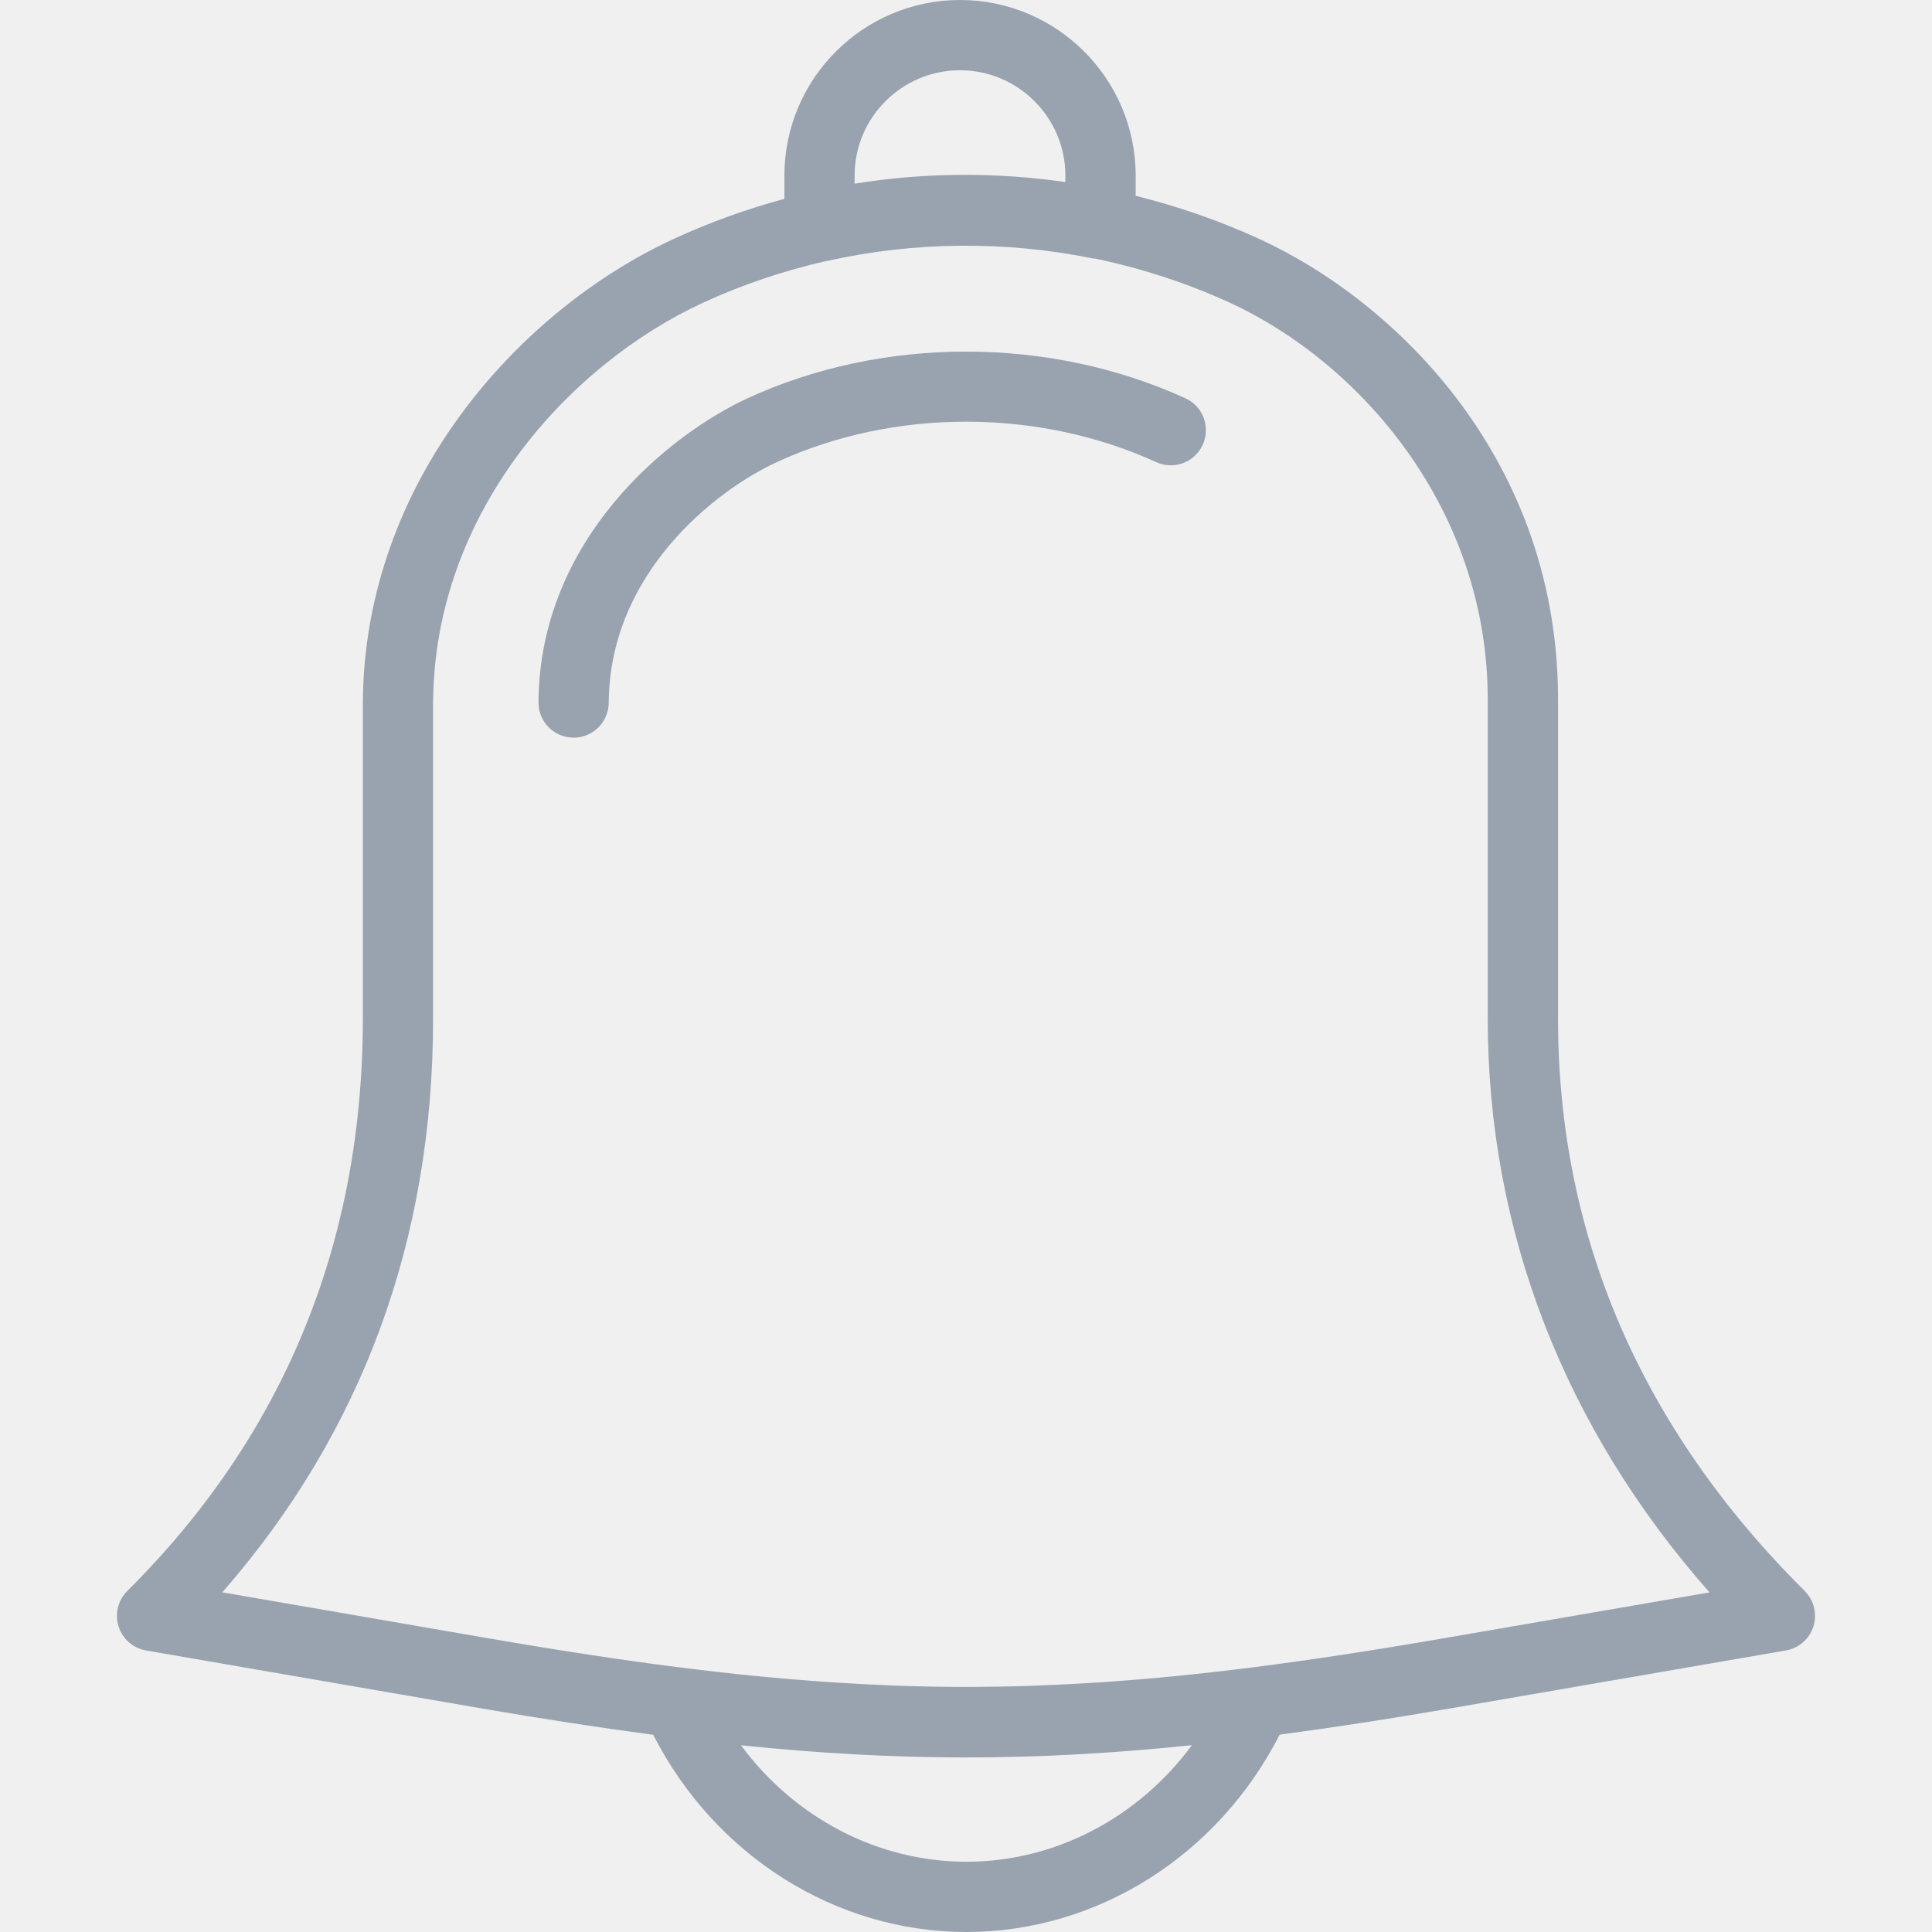
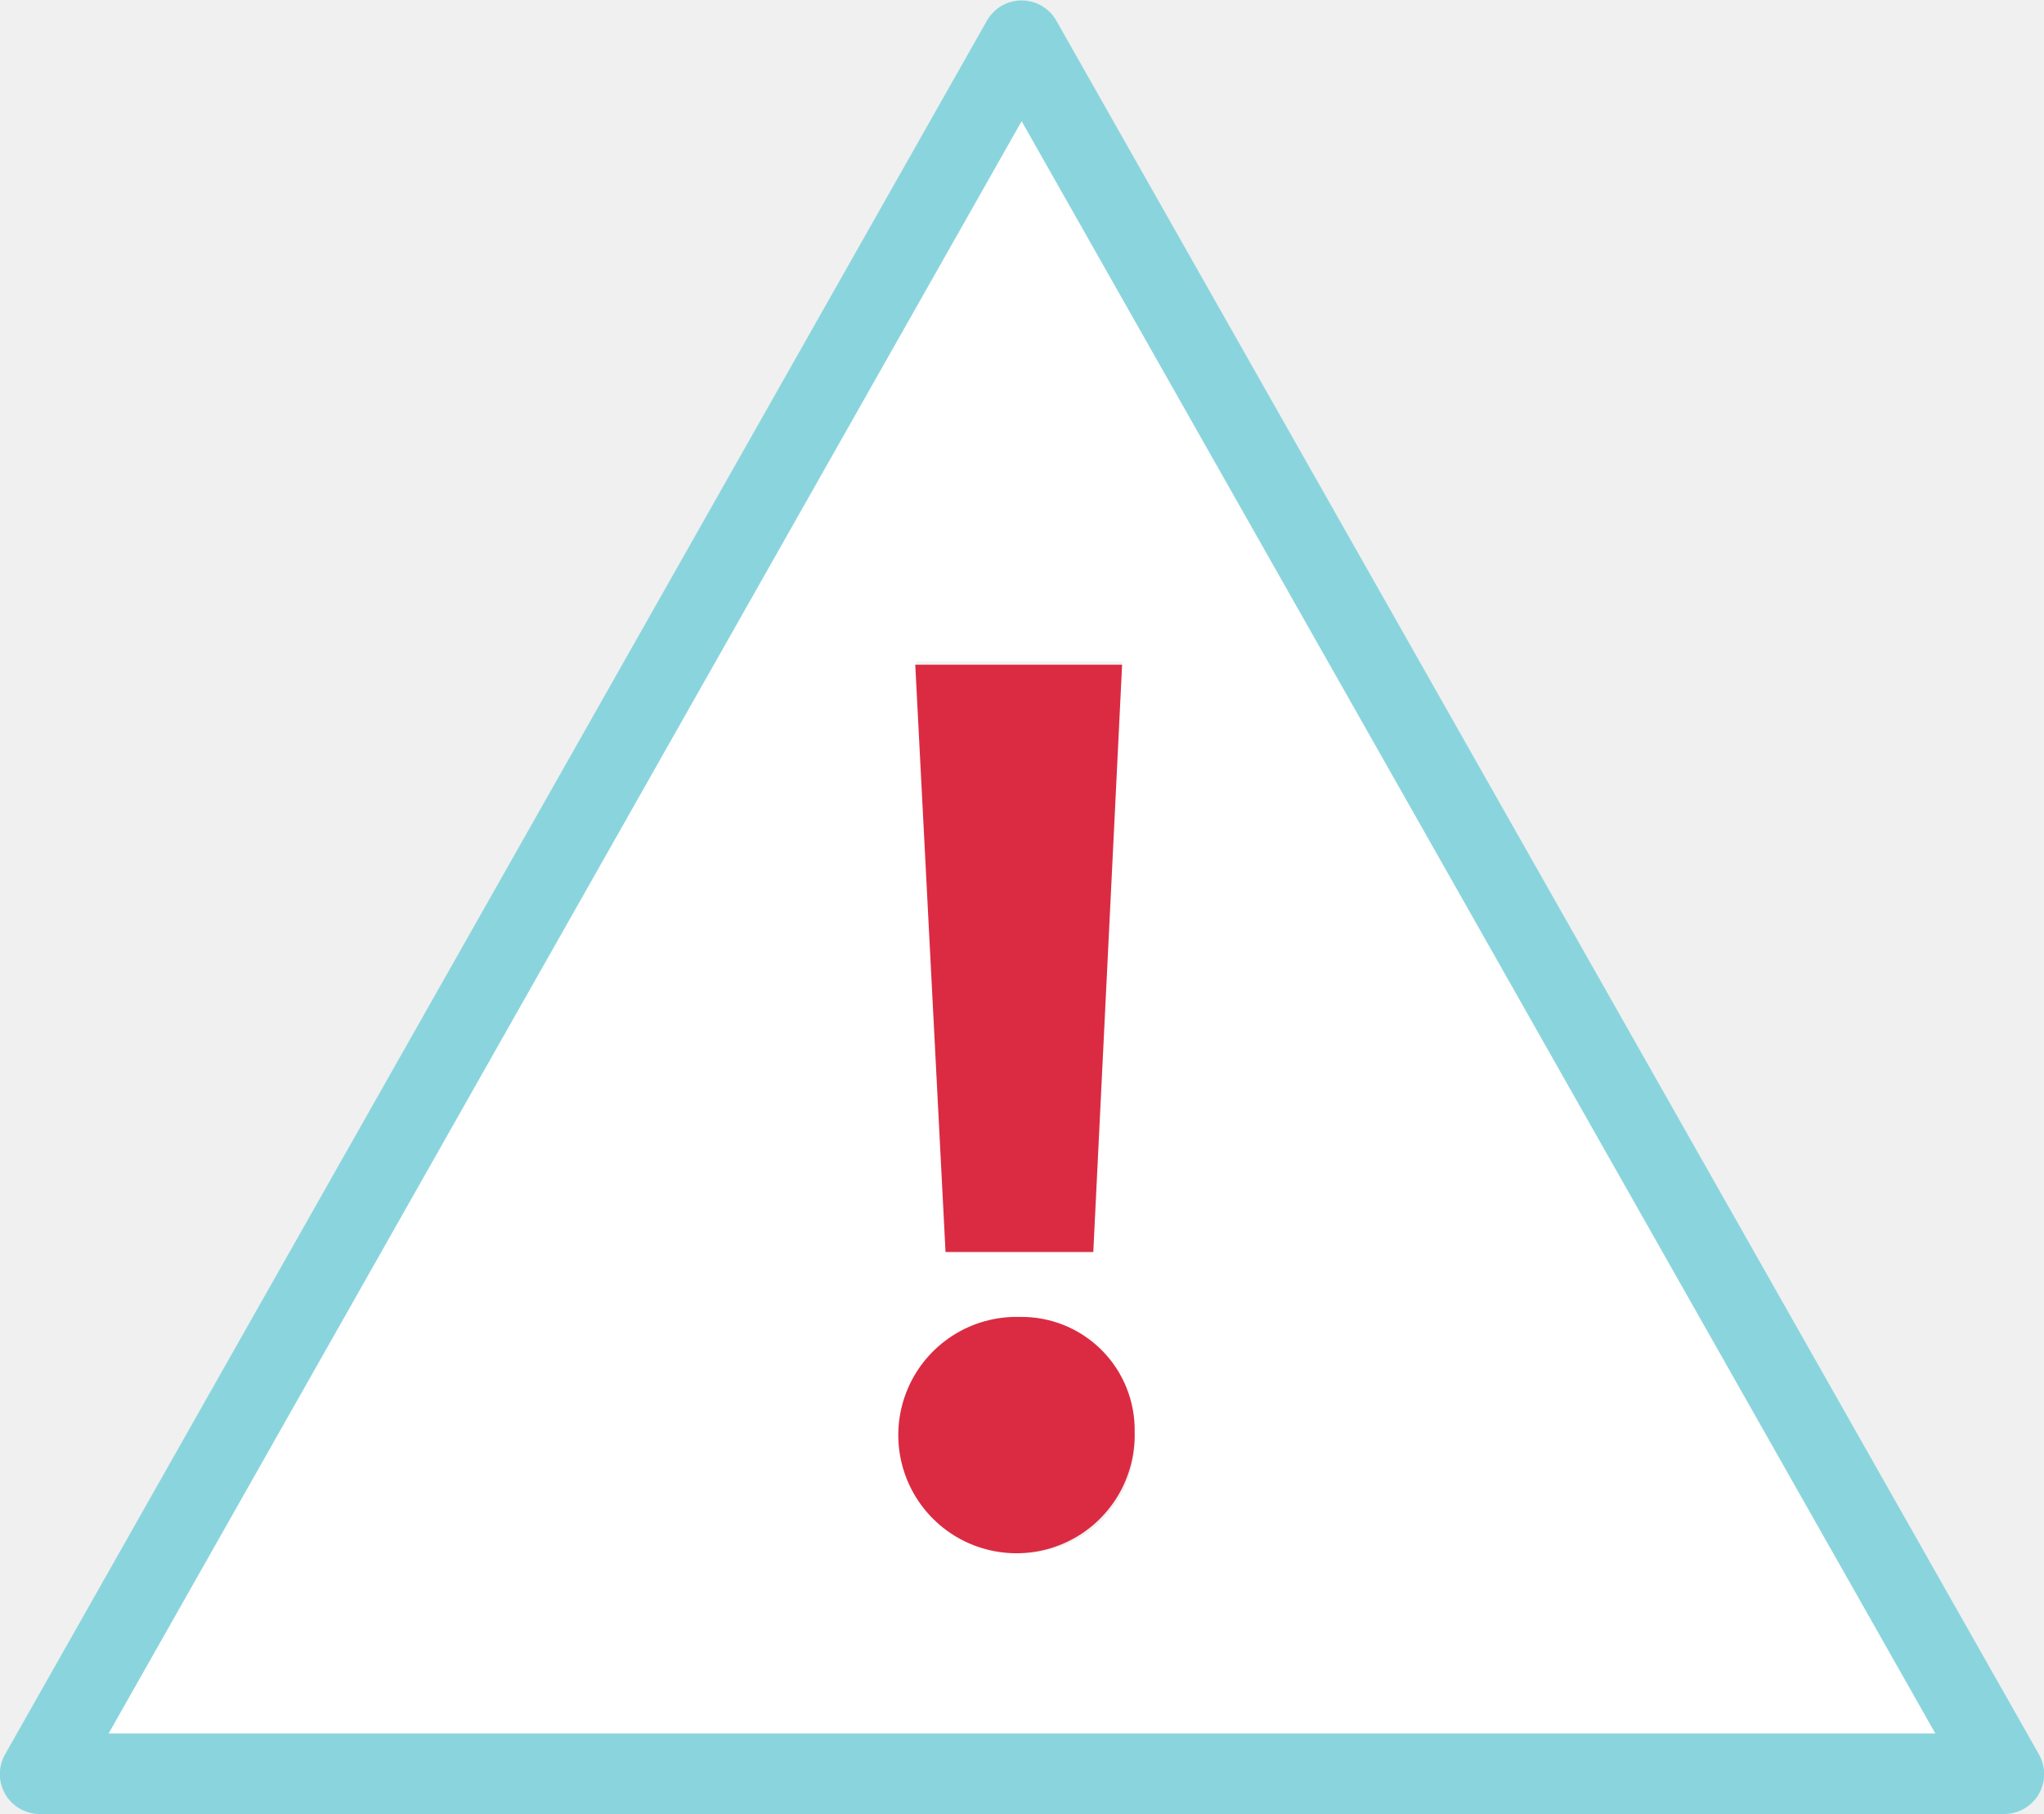
- <svg xmlns="http://www.w3.org/2000/svg" viewBox="0 0 55 55" fill="#99a3af">
-   <path d="M51.376 45.291C46.716 40.66 44.354 35.179 44.354 29v-8.994c.043-6.857-4.568-11.405-8.53-13.216-1.135-.519-2.305-.919-3.494-1.216V5c0-2.757-2.243-5-5-5s-5 2.243-5 5v.661c-1.071.289-2.124.666-3.146 1.138-4.379 2.018-8.815 6.882-8.855 13.201v9c0 6.388-2.256 11.869-6.705 16.291-.265.264-.361.653-.249 1.01s.415.621.784.685l9.491 1.639c1.768.305 3.396.555 4.945.761C20.341 52.806 23.768 55 27.512 55c3.745 0 7.173-2.196 8.917-5.618 1.543-.205 3.163-.454 4.921-.758l9.49-1.639a1.0 1 0 0 0 .784-.685.998.998 0 0 0-.248-1.009zM24.329 5c0-1.654 1.346-3 3-3s3 1.346 3 3v.182c-1.993-.286-4.015-.274-6 .047V5zm3.183 48c-2.532 0-4.898-1.258-6.417-3.315 2.235.23 4.321.346 6.406.346 2.093 0 4.186-.116 6.43-.349C32.411 51.741 30.044 53 27.512 53zm13.498-6.347c-1.919.331-3.678.6-5.34.812h-.006c-.732.093-1.444.174-2.141.244-.007.001-.015.001-.022.002-.637.064-1.26.115-1.876.16-.117.009-.233.016-.35.024-.534.035-1.062.063-1.587.083-.108.004-.216.01-.324.013-1.244.042-2.471.042-3.714.001-.11-.004-.222-.009-.332-.014-.518-.02-1.04-.047-1.567-.082-.124-.008-.248-.016-.373-.025-.6-.043-1.207-.094-1.828-.155l-.064-.006c-.692-.069-1.399-.15-2.126-.242h-.009c-1.668-.211-3.433-.482-5.361-.814L6.329 45.33c3.983-4.554 6-10.038 6-16.33v-8.994c.034-5.435 3.888-9.637 7.691-11.391 1.131-.521 2.304-.91 3.497-1.183.01-.002.021-.001.031-.003 2.464-.554 5.087-.579 7.58-.068.013.003.026-.003.039-.001 1.304.272 2.588.684 3.825 1.249 3.689 1.687 7.396 5.861 7.361 11.392v9c0 6.033 2.175 11.643 6.313 16.331l-7.656 1.321z" />
-   <path d="M33.746 11.338c-3.875-1.771-8.62-1.773-12.469.002-2.195 1.012-5.918 3.973-5.948 8.654-.003.552.441 1.002.994 1.006h.006c.549 0 .997-.443 1-.994.023-3.677 3.019-6.035 4.785-6.85 3.331-1.537 7.446-1.533 10.799 0 .502.23 1.096.009 1.326-.493.23-.503.009-1.096-.493-1.325z" />
+ <svg xmlns="http://www.w3.org/2000/svg" id="Layer_1" data-name="Layer 1" width="27.67" height="24.55" viewBox="0 0 27.67 24.55">
+   <path d="M2.47,26.08H27.2L14.83,4.25ZM14.8,23.64A1.6,1.6,0,1,1,16.36,22,1.53,1.53,0,0,1,14.8,23.64Zm1-4.07h-2l-.4-8h2.79Z" transform="translate(-1 -2.61)" style="fill:#fff" />
+   <path d="M15.3,2.89a.54.54,0,0,0-.94,0L1.07,26.36a.54.54,0,0,0,.47.81H28.13a.54.54,0,0,0,.47-.81ZM2.47,26.08,14.83,4.25,27.2,26.08Z" transform="translate(-1 -2.61)" style="fill:#8ad5dd" />
+   <polygon points="12.8 16.95 14.8 16.95 15.19 9 12.39 9 12.8 16.95" style="fill:#db2b42" />
+   <path d="M14.8,20.44A1.6,1.6,0,1,0,16.36,22,1.53,1.53,0,0,0,14.8,20.44Z" transform="translate(-1 -2.61)" style="fill:#db2b42" />
</svg>
